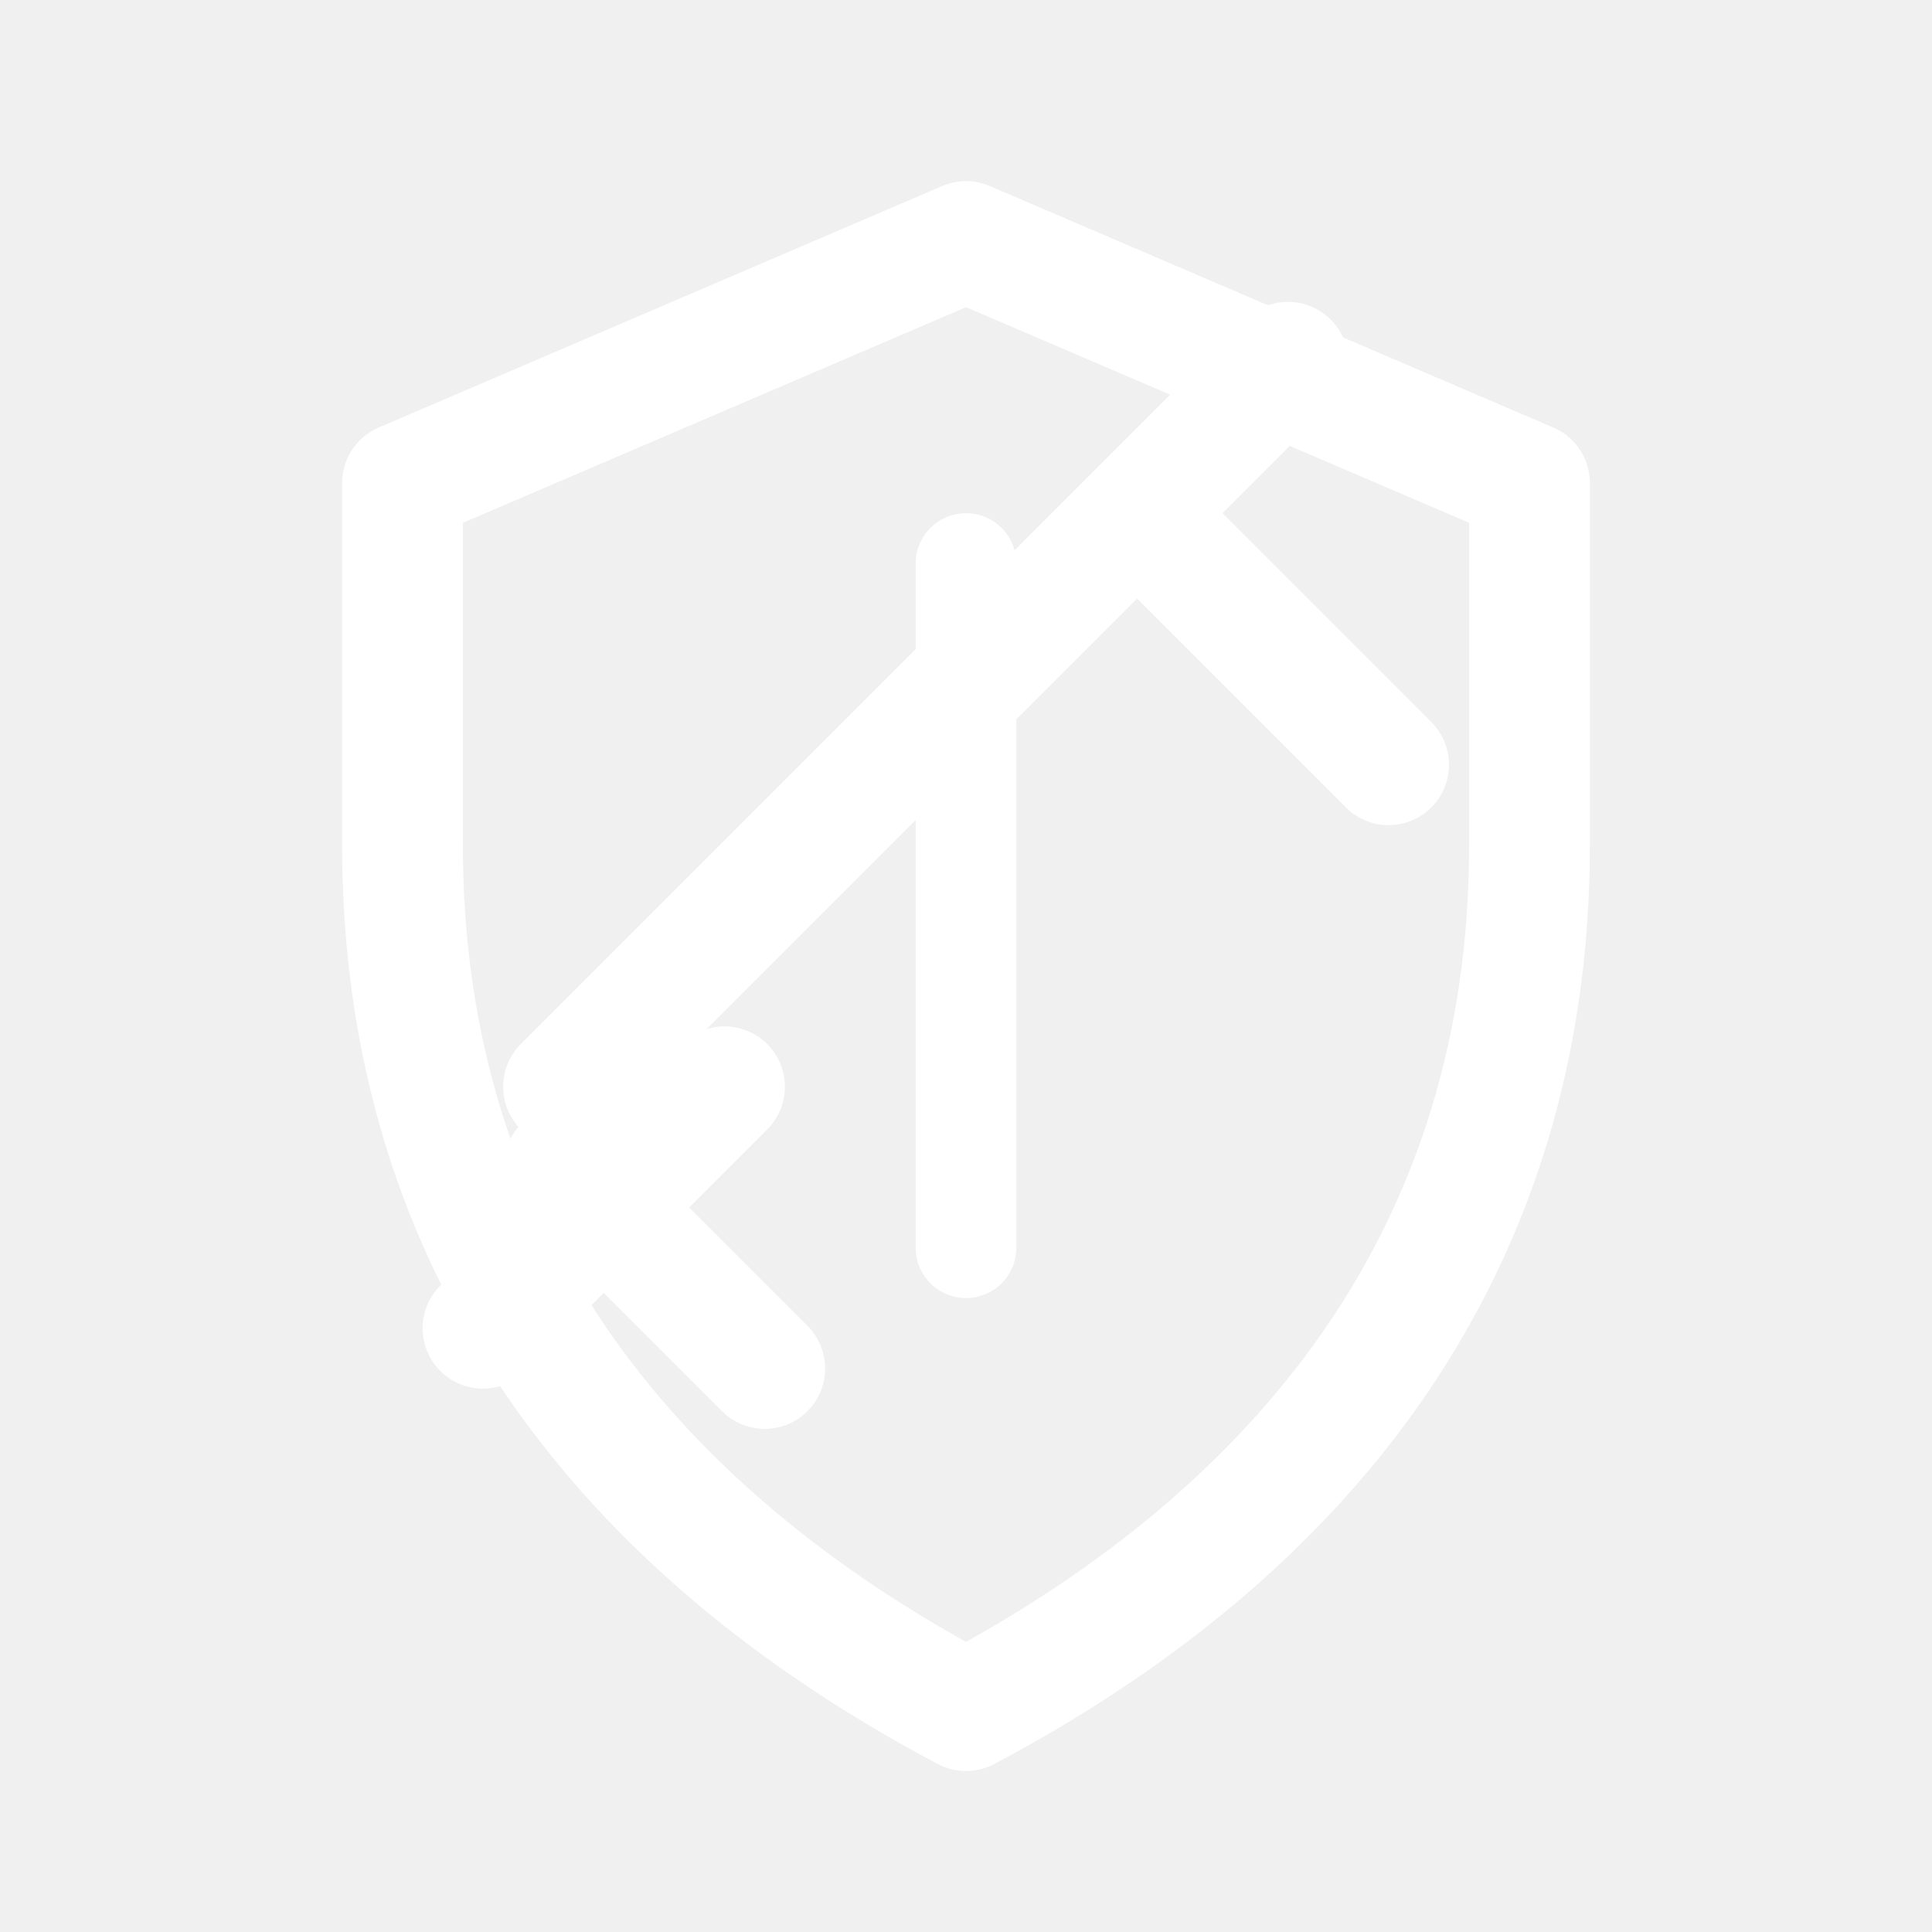
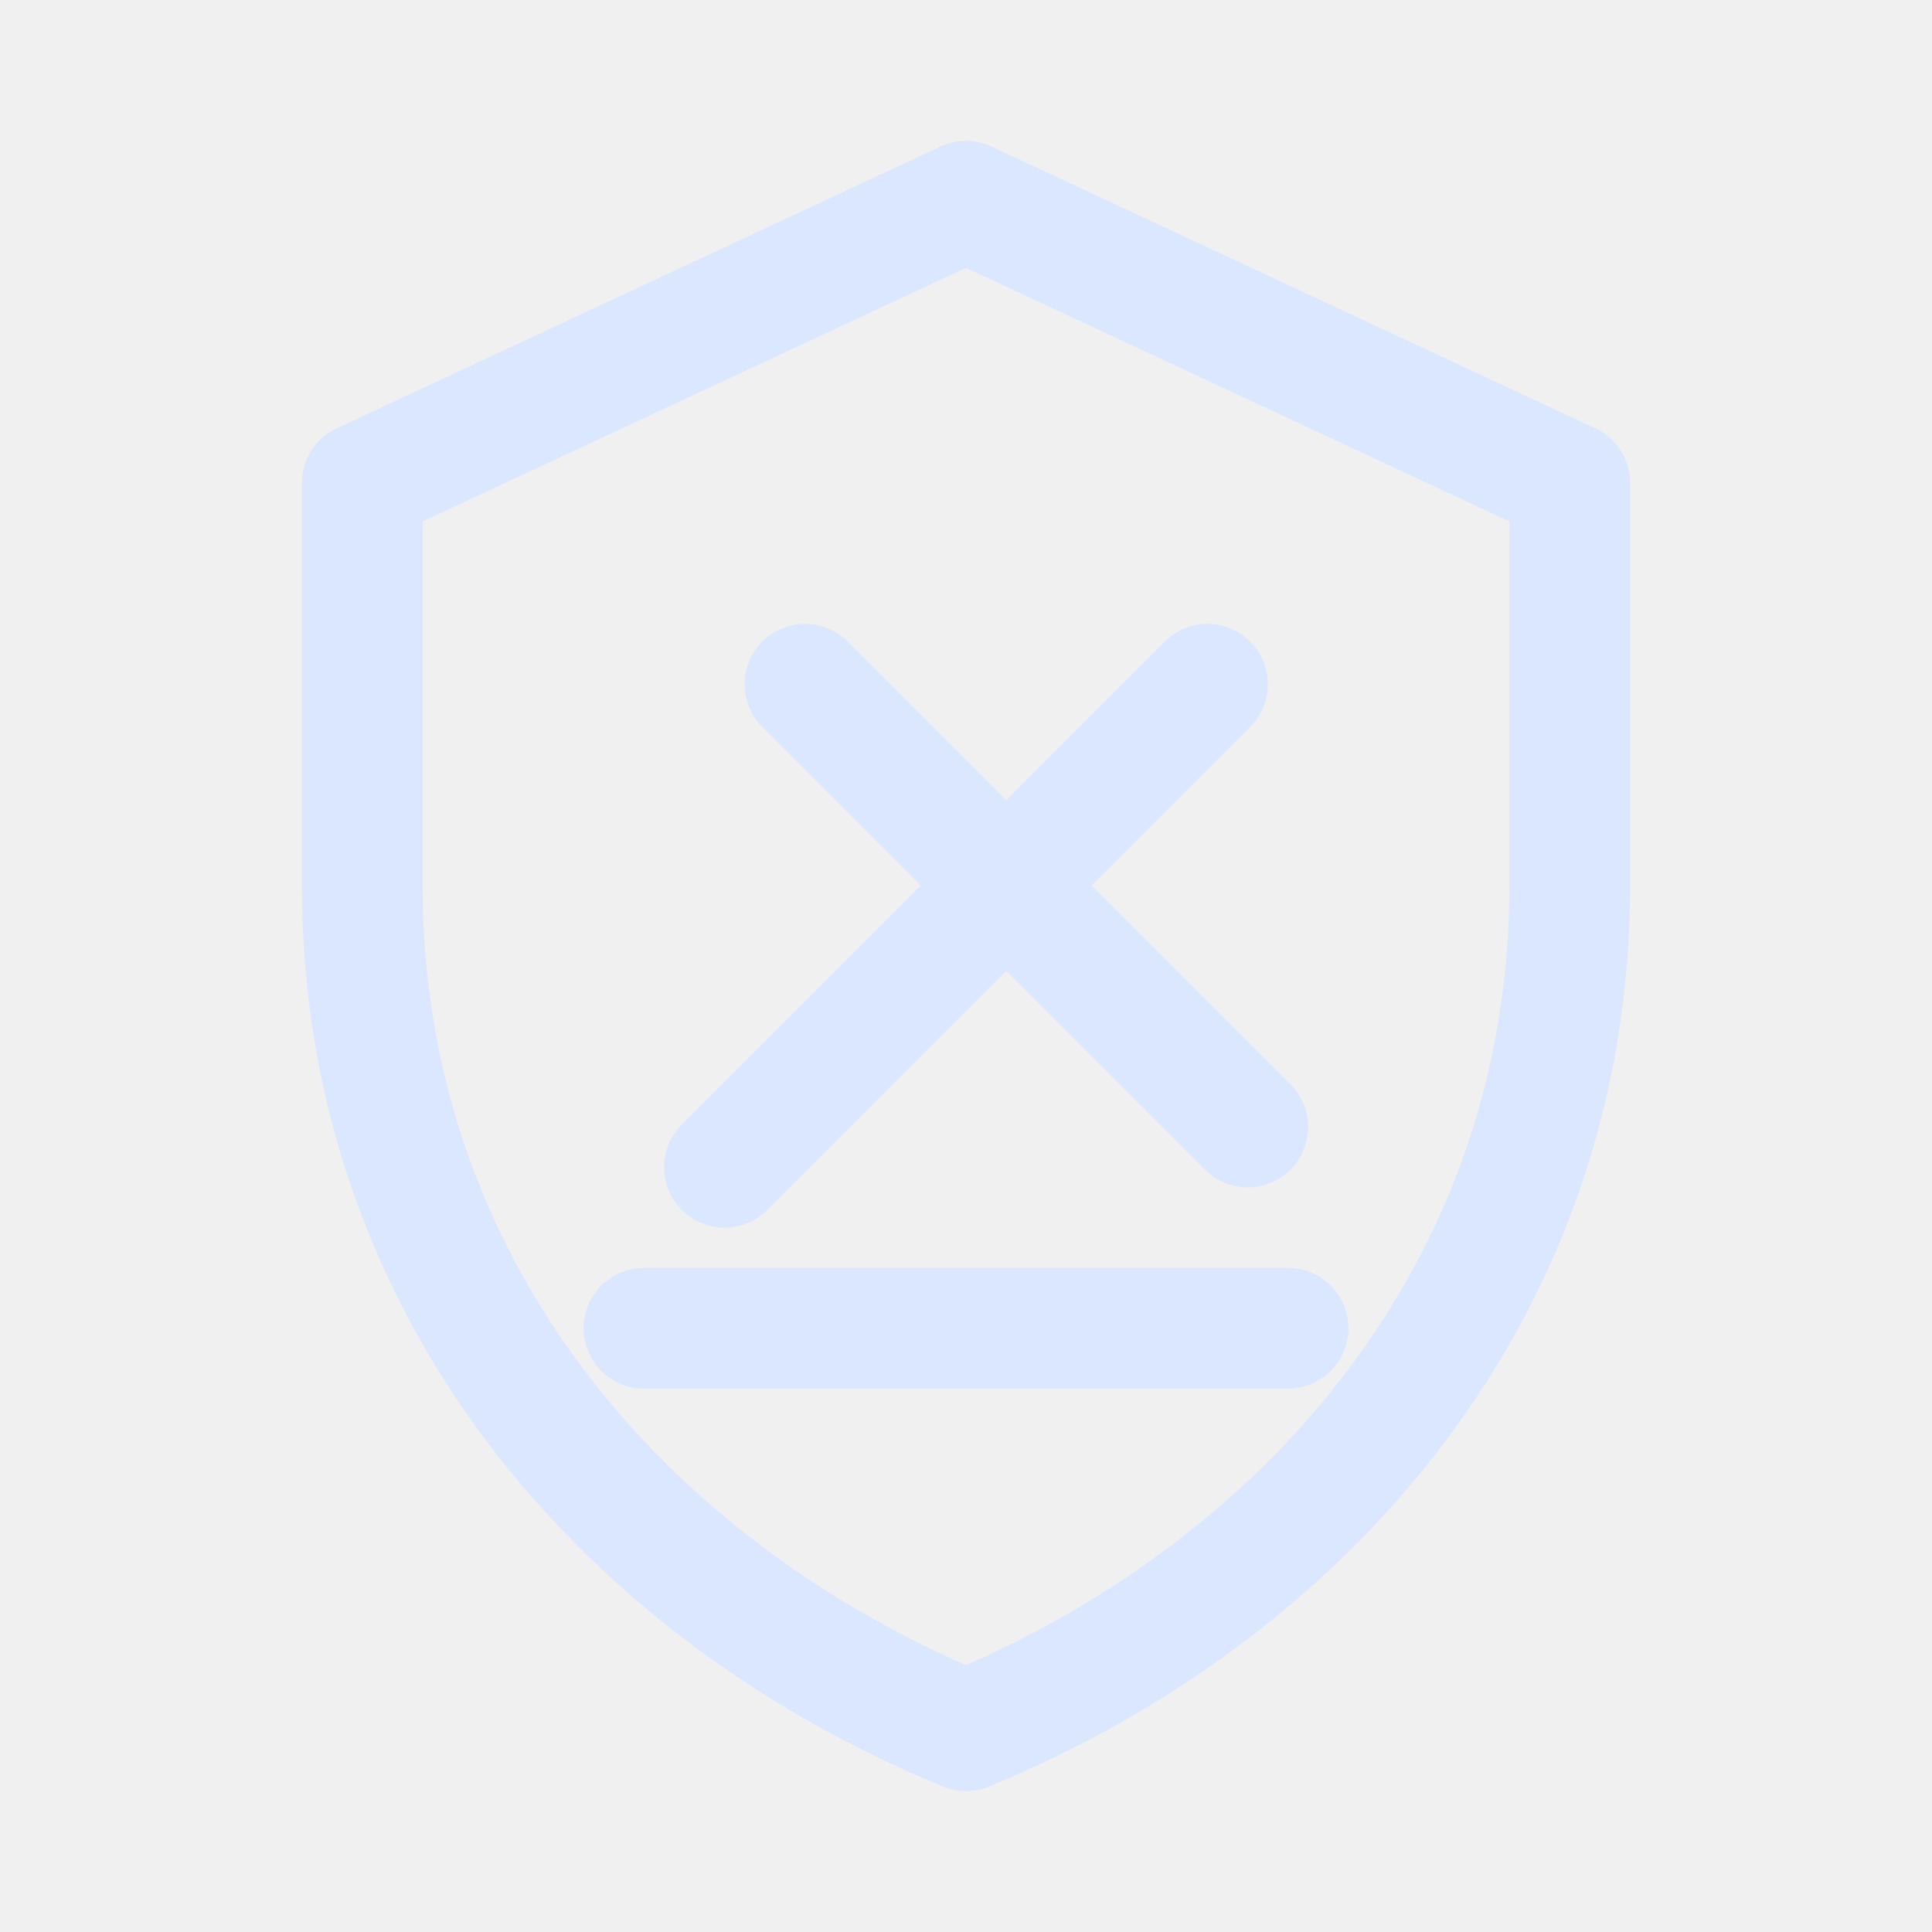
- <svg xmlns="http://www.w3.org/2000/svg" viewBox="0 0 96 96" role="img" aria-label="RPG">
-   <path fill="none" stroke="#fff" stroke-width="6" stroke-linejoin="round" d="M48 12 76 24v18c0 20-11 34-28 43-17-9-28-23-28-43V24l28-12Z" />
-   <path fill="none" stroke="#fff" stroke-width="6" stroke-linecap="round" d="M64 18 28 54M24 66l12-12M38 68l-10-10M58 27l11 11" />
-   <path fill="none" stroke="#fff" stroke-width="5" stroke-linecap="round" d="M48 28v34" />
+ <svg xmlns="http://www.w3.org/2000/svg" viewBox="0 0 48 48" fill="none" stroke="#dbe7ff" stroke-width="3" stroke-linecap="round" stroke-linejoin="round">
+   <path d="M24 5 39 12v10c0 10-6.5 17.5-15 21C15.5 39.5 9 32 9 22V12l15-7Z" />
+   <path d="m18 29 12-12M20 17l11 11M16 33h16" />
</svg>
